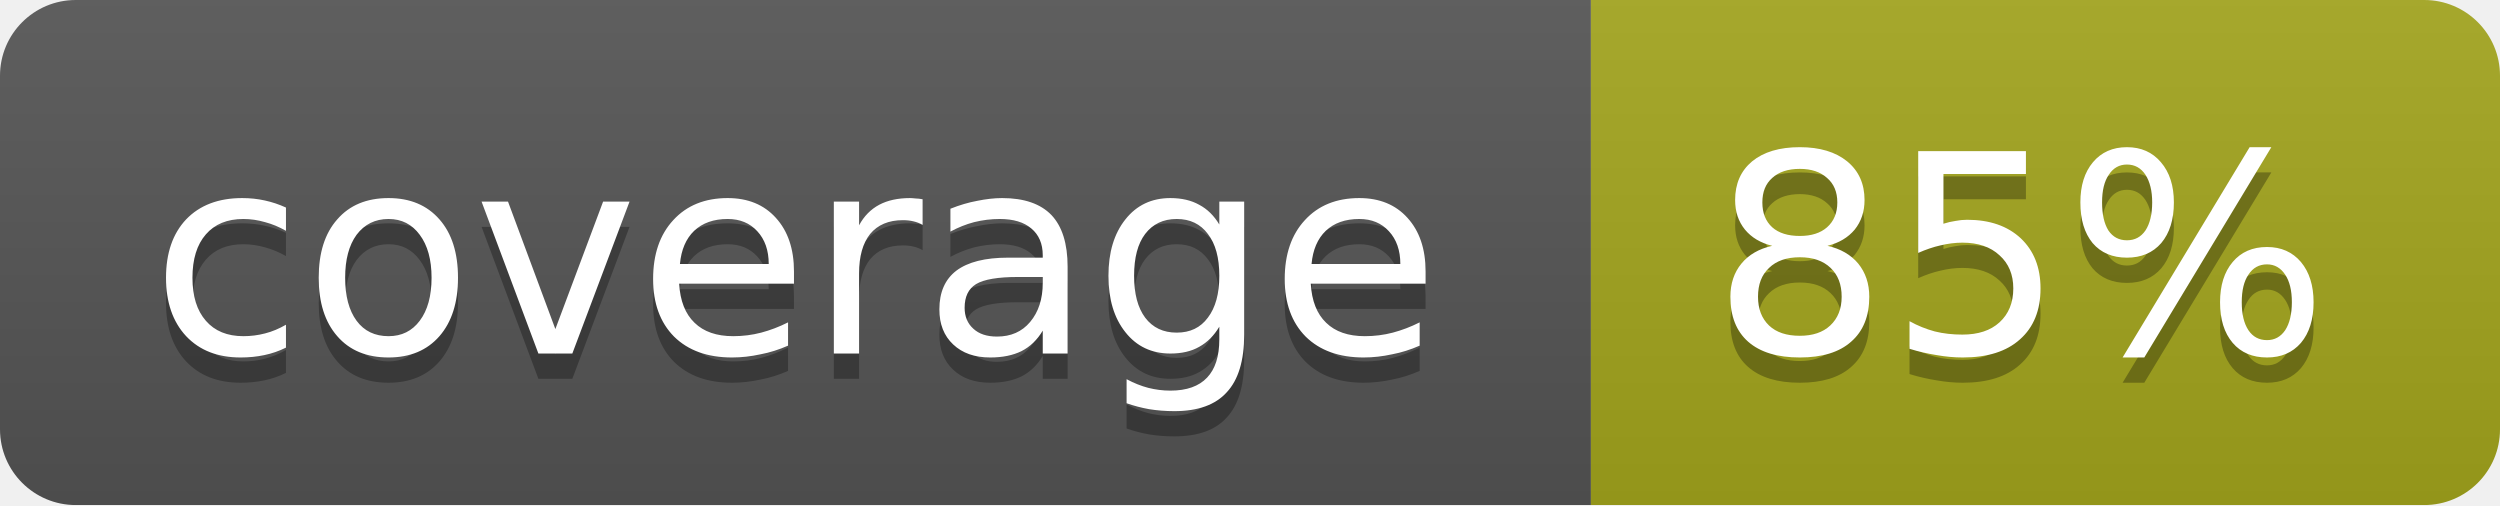
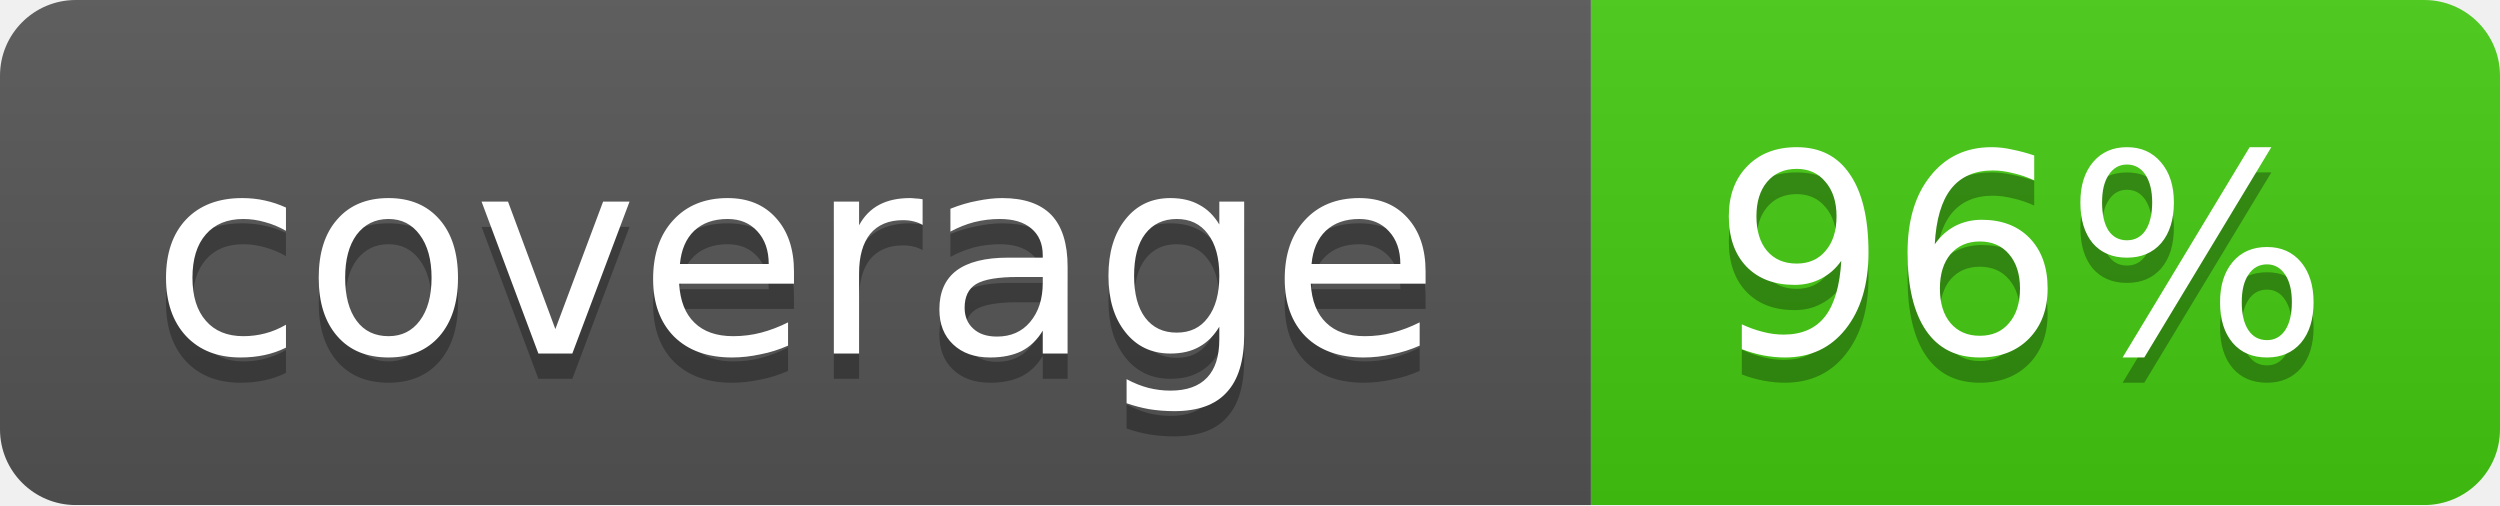
<svg xmlns="http://www.w3.org/2000/svg" width="99" height="20">
  <linearGradient id="b" x2="0" y2="100%">
    <stop offset="0" stop-color="#bbb" stop-opacity=".1" />
    <stop offset="1" stop-opacity=".1" />
  </linearGradient>
  <mask id="a">
    <rect width="99" height="20" rx="3" fill="#fff" />
  </mask>
  <g mask="url(#a)">
    <path fill="#555" d="M0 0h63v20H0z" />
-     <path fill="#a4a61d" d="M63 0h36v20H63z" />
+     <path fill="#4c1" d="M63 0h36v20H63z" />
    <path fill="url(#b)" d="M0 0h99v20H0z" />
  </g>
  <g fill="#fff" text-anchor="middle" font-family="DejaVu Sans,Verdana,Geneva,sans-serif" font-size="11">
    <text x="31.5" y="15" fill="#010101" fill-opacity=".3">coverage</text>
    <text x="31.5" y="14">coverage</text>
-     <text x="80" y="15" fill="#010101" fill-opacity=".3">85%</text>
-     <text x="80" y="14">85%</text>
+     <text x="80" y="15" fill="#010101" fill-opacity=".3">96%</text>
+     <text x="80" y="14">96%</text>
  </g>
</svg>
